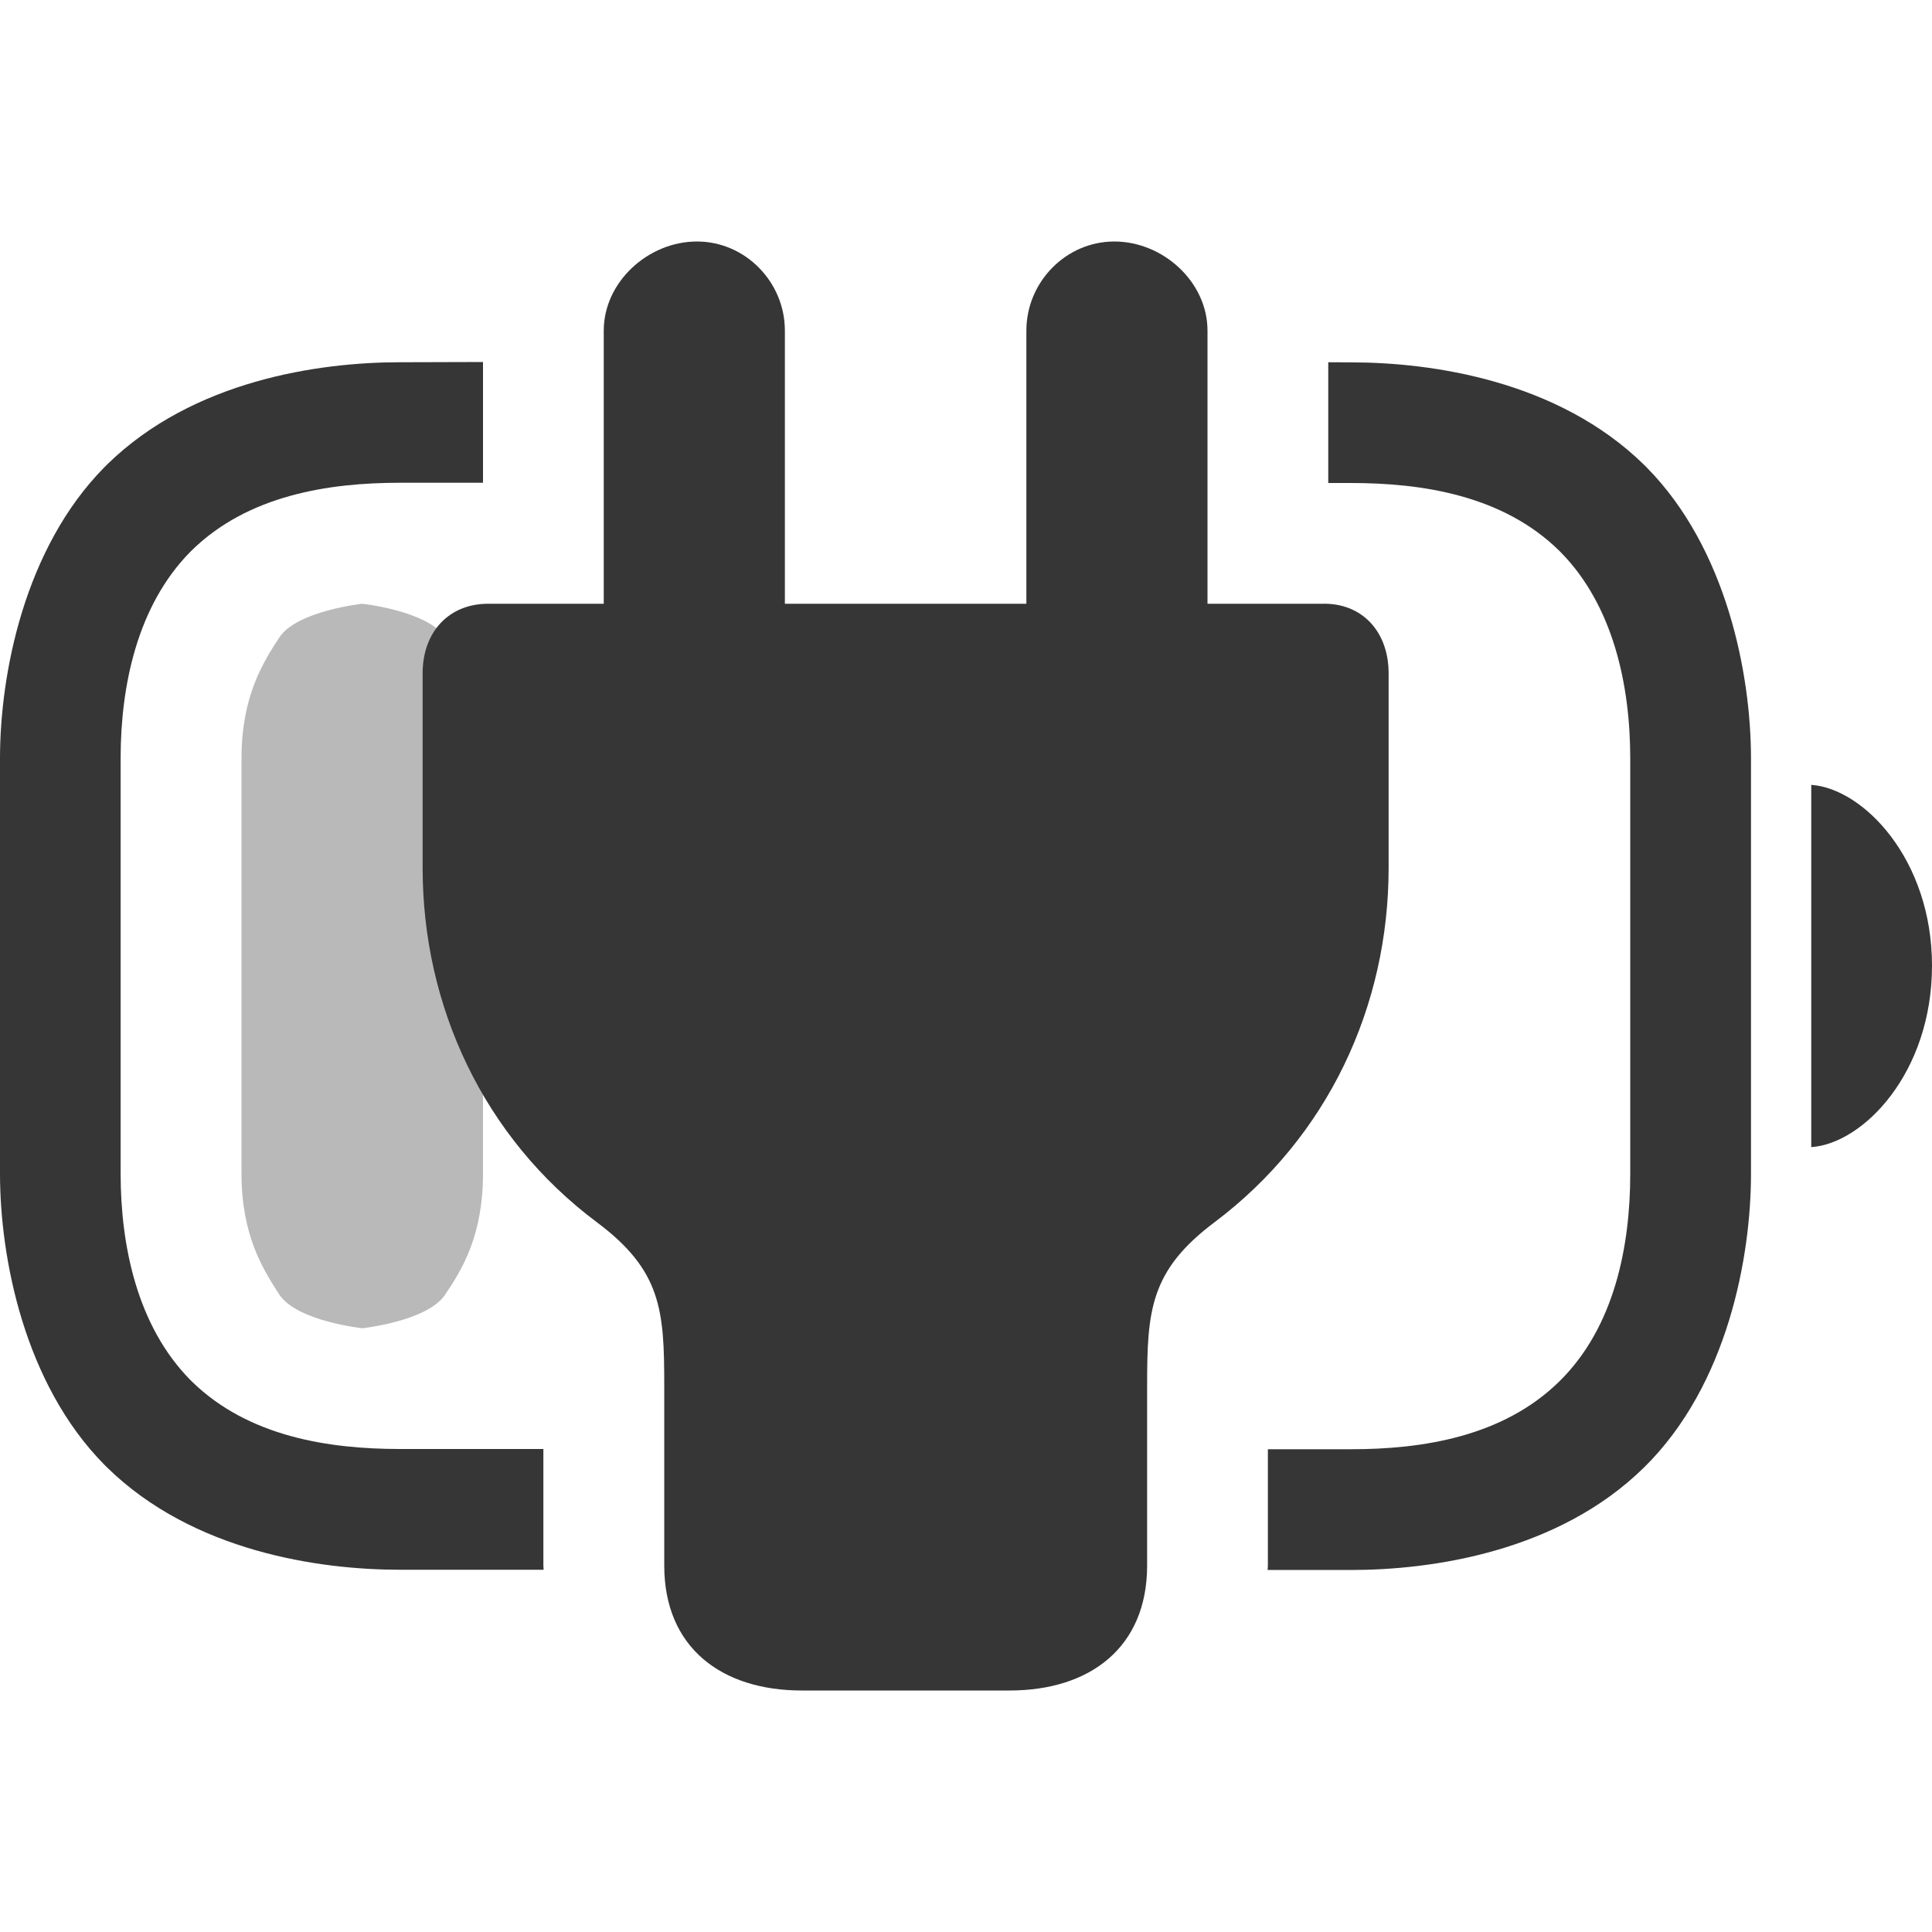
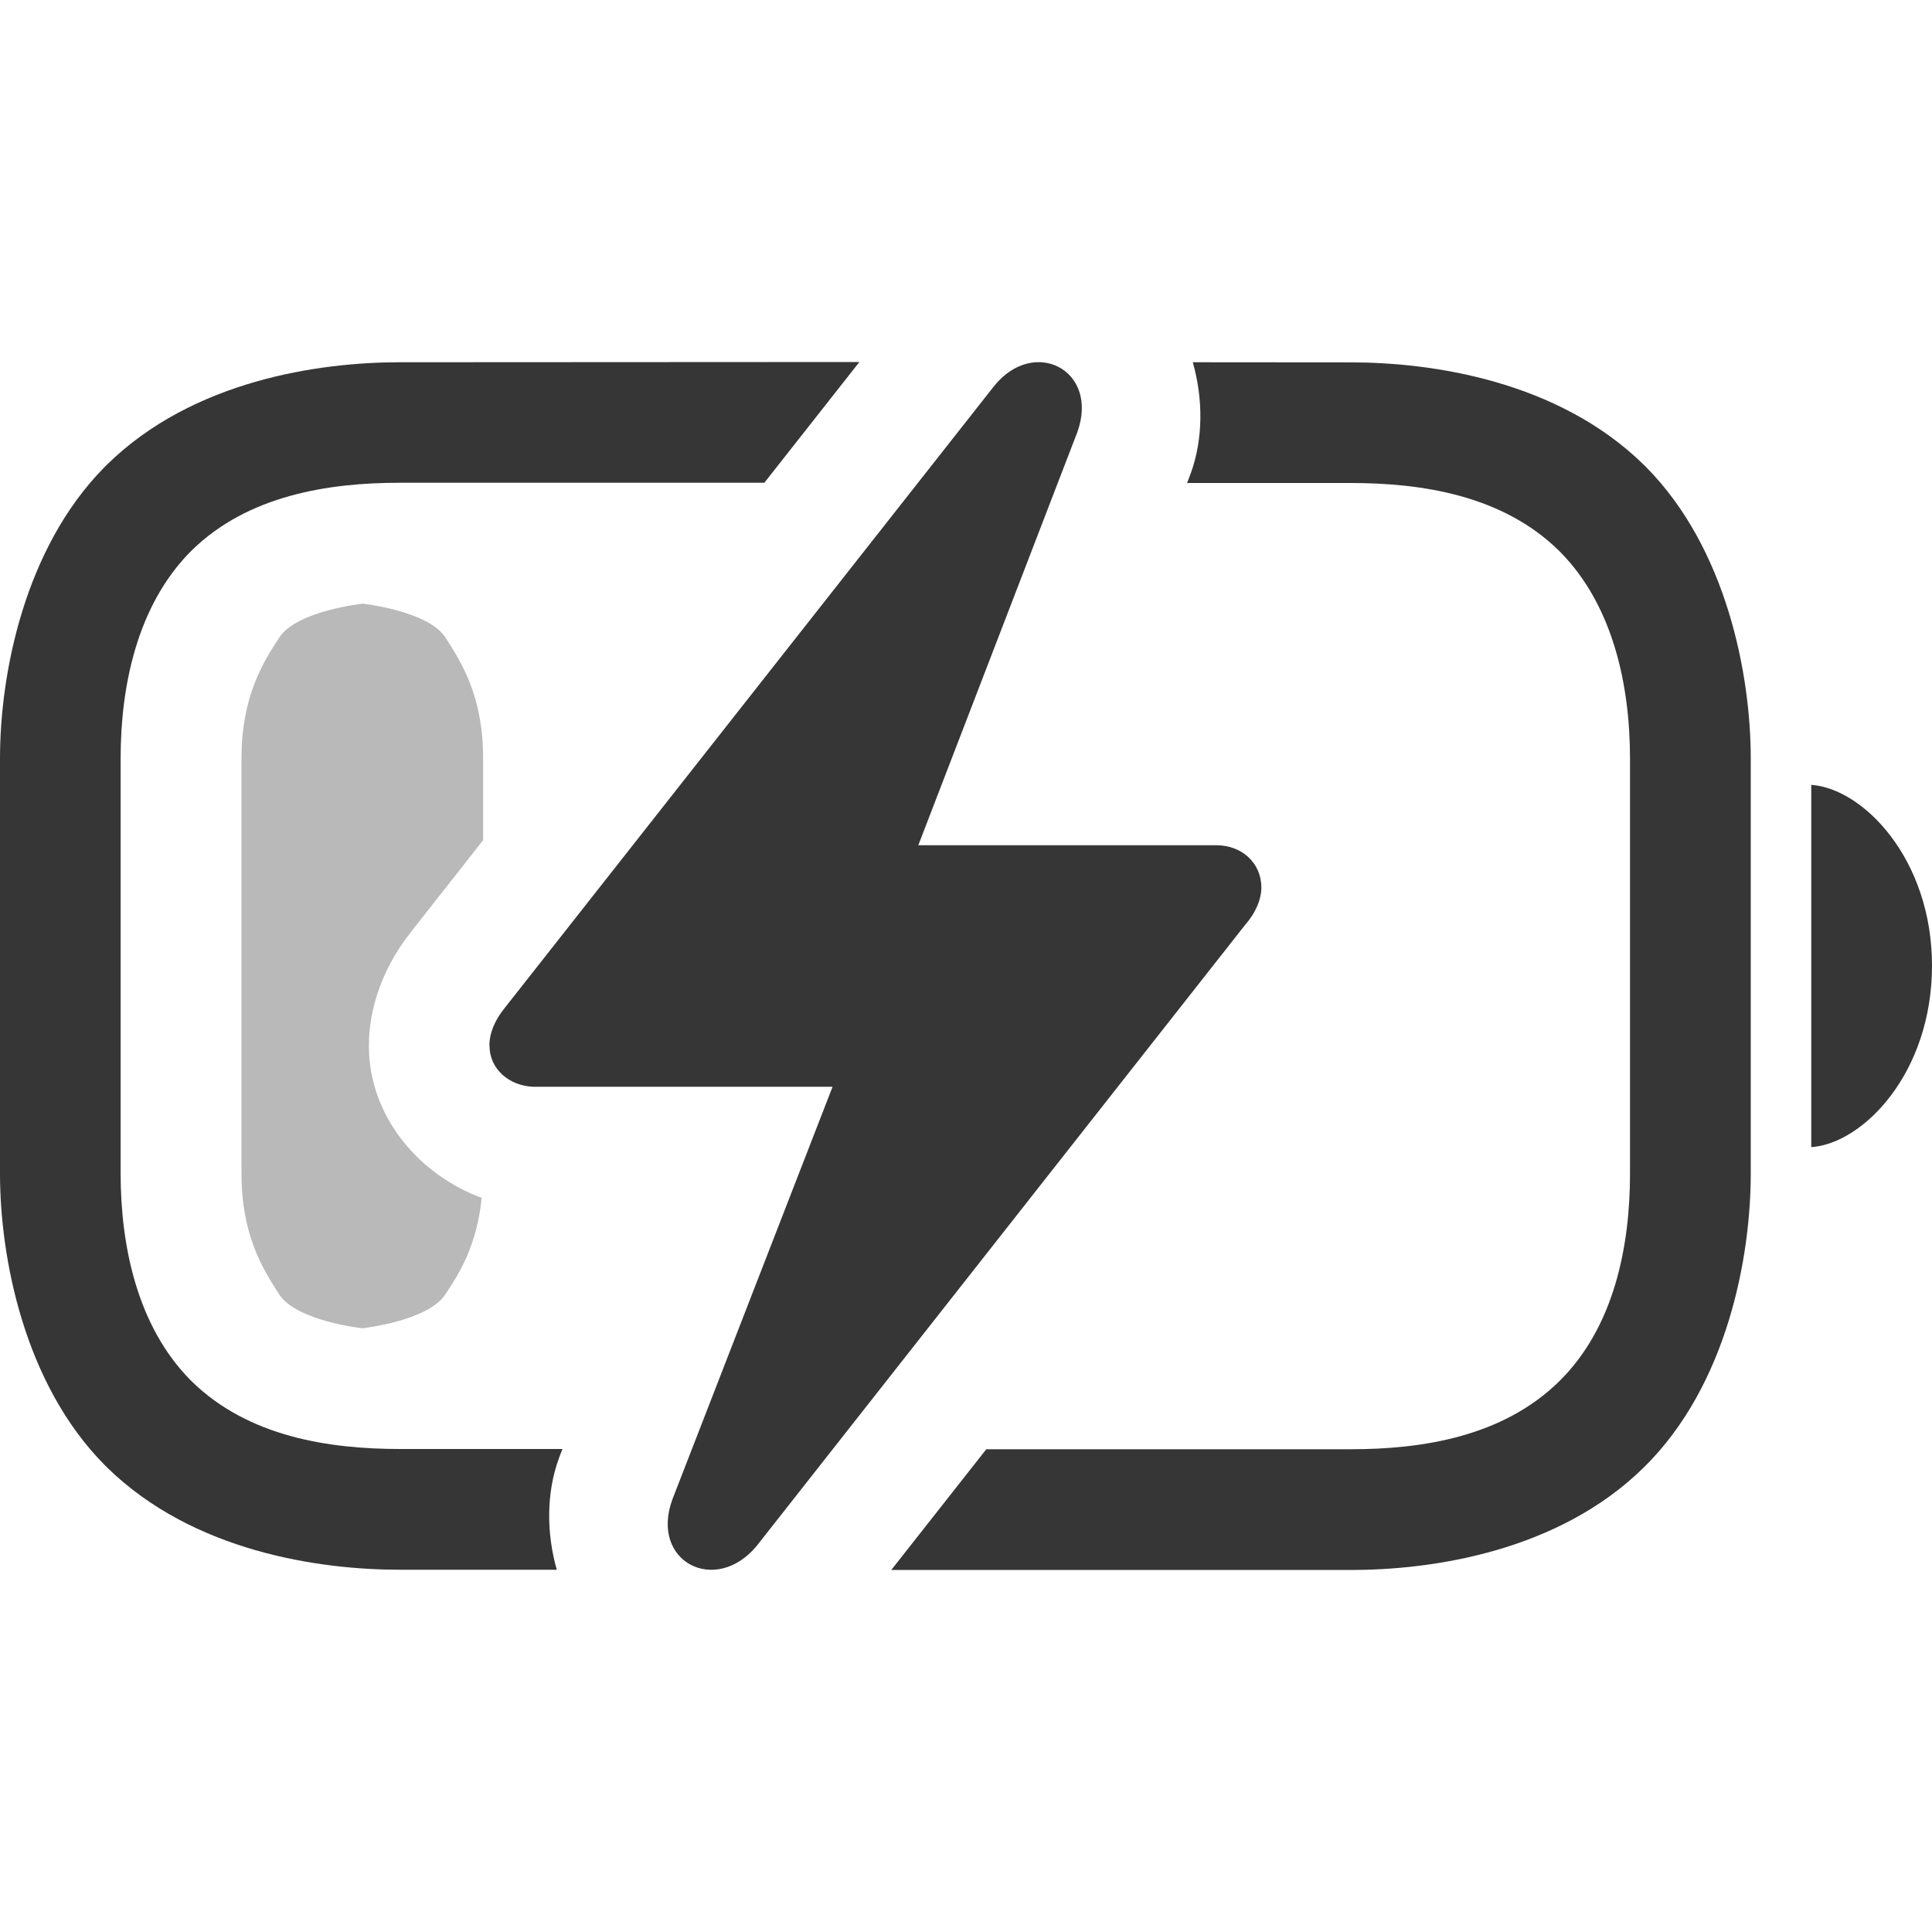
<svg xmlns="http://www.w3.org/2000/svg" width="16" height="16" version="1.1">
-   <path d="m3.312 3c-0.666 0-1.713 0.148-2.426 0.848l-0.023 0.023c-0.661 0.671-0.863 1.709-0.863 2.41v3.438c0 0.701 0.202 1.74 0.863 2.41l0.023 0.023c0.713 0.699 1.76 0.848 2.426 0.848h1.19c-2.016e-4 -0.012-0.002-0.023-0.002-0.035v-0.965h-1.188c-0.591 0-1.257-0.102-1.725-0.561l-0.012-0.012c-0.437-0.444-0.576-1.105-0.576-1.709v-3.438c0-0.604 0.139-1.265 0.576-1.709l0.012-0.012c0.467-0.458 1.133-0.561 1.725-0.561h0.688v-1zm7.688 0v1h0.188c0.591 0 1.258 0.102 1.725 0.561l0.012 0.012c0.437 0.444 0.576 1.105 0.576 1.709v3.438c0 0.594-0.128 1.27-0.588 1.721-0.467 0.458-1.133 0.561-1.725 0.561h-0.688v0.965c0 0.012-0.002 0.023-2e-3 0.035h0.69c0.666 0 1.713-0.148 2.426-0.848 0.697-0.684 0.887-1.752 0.887-2.434v-3.438c0-0.701-0.202-1.74-0.863-2.41l-0.023-0.023c-0.713-0.699-1.76-0.848-2.426-0.848z" fill="#363636" style="-inkscape-stroke:none" />
-   <path class="error" d="m15 9.5c0.43-0.029 1-0.615 1-1.503 0-0.882-0.57-1.468-1-1.497z" fill="#363636" stroke-width=".763" />
-   <path d="m3 11s0.536-0.058 0.684-0.275c0.148-0.217 0.316-0.499 0.316-1.006v-3.438c0-0.507-0.174-0.789-0.316-1.006-0.148-0.217-0.684-0.275-0.684-0.275s-0.536 0.058-0.684 0.275c-0.143 0.217-0.316 0.499-0.316 1.006v3.438c0 0.507 0.174 0.789 0.316 1.006 0.148 0.217 0.684 0.275 0.684 0.275z" fill="#363636" opacity=".35" />
-   <path d="m8.361 14c0.665 0 1.139-0.356 1.139-1.035v-1.493c0-0.619 0.026-0.95 0.557-1.349 0.943-0.708 1.443-1.794 1.443-2.935v-1.612c0-0.344-0.219-0.585-0.551-0.576h-0.949v-2.262c0-0.403-0.368-0.738-0.772-0.738-0.4 0-0.728 0.335-0.728 0.738v2.262h-2v-2.262c0-0.403-0.328-0.738-0.728-0.738-0.404 0-0.772 0.335-0.772 0.738v2.262h-0.957c-0.328 0-0.543 0.236-0.543 0.576v1.612c0 1.141 0.501 2.231 1.444 2.935 0.534 0.399 0.557 0.73 0.557 1.349v1.493c0 0.679 0.474 1.035 1.139 1.035z" color="#000000" fill="#363636" stroke-linecap="round" stroke-linejoin="round" stroke-width="2" style="-inkscape-stroke:none" />
+   <path d="m3 5s-0.536 0.058-0.684 0.275c-0.143 0.217-0.316 0.499-0.316 1.006v3.438c0 0.507 0.174 0.789 0.316 1.006 0.148 0.217 0.684 0.275 0.684 0.275s0.536-0.058 0.684-0.275c0.127-0.186 0.267-0.422 0.305-0.805-0.498-0.182-0.934-0.656-0.934-1.26 0-0.369 0.158-0.702 0.342-0.932v-0.002l0.604-0.768v-0.678c0-0.507-0.174-0.789-0.316-1.006-0.148-0.217-0.684-0.275-0.684-0.275z" fill="#363636" opacity=".35" />
+   <path d="m3.312 3c-0.666 0-1.713 0.148-2.426 0.848l-0.023 0.023c-0.661 0.671-0.863 1.709-0.863 2.41v3.438c0 0.701 0.202 1.74 0.863 2.41l0.023 0.023c0.713 0.699 1.76 0.848 2.426 0.848h1.299c-0.087-0.306-0.086-0.637 0.016-0.918a1 1 0 0 1 0.008-0.023l0.023-0.059h-1.346c-0.591 0-1.257-0.102-1.725-0.561l-0.012-0.012c-0.437-0.444-0.576-1.105-0.576-1.709v-3.438c0-0.604 0.139-1.265 0.576-1.709l0.012-0.012c0.467-0.458 1.133-0.561 1.725-0.561h3.018l0.787-1zm6.566 0c0.087 0.305 0.086 0.636-0.016 0.918a1 1 0 0 1-0.008 0.021l-0.023 0.061h1.355c0.591 0 1.258 0.102 1.725 0.561l0.012 0.012c0.437 0.444 0.576 1.105 0.576 1.709v3.438c0 0.594-0.128 1.27-0.588 1.721-0.467 0.458-1.133 0.561-1.725 0.561h-3.018l-0.787 1h3.805c0.666 0 1.713-0.148 2.426-0.848 0.697-0.684 0.887-1.752 0.887-2.434v-3.438c0-0.701-0.202-1.74-0.863-2.41l-0.023-0.023c-0.713-0.699-1.76-0.848-2.426-0.848z" fill="#363636" style="-inkscape-stroke:none" />
+   <path d="m15 9.5c0.43-0.029 1-0.615 1-1.503 0-0.882-0.57-1.468-1-1.497z" fill="#363636" stroke-width=".763" />
+   <path d="m4.054 8.66c0 0.196 0.165 0.332 0.36 0.34h2.481l-1.328 3.421c-0.185 0.515 0.36 0.792 0.7 0.381l4.045-5.143c0.082-0.093 0.134-0.206 0.134-0.309 0-0.206-0.165-0.35-0.371-0.35h-2.47l1.317-3.421c0.185-0.515-0.36-0.793-0.69-0.381l-4.055 5.153c-0.082 0.103-0.124 0.206-0.124 0.309z" color="#000000" fill="#363636" stroke-linecap="round" stroke-linejoin="round" stroke-width="2" style="-inkscape-stroke:none" />
</svg>
